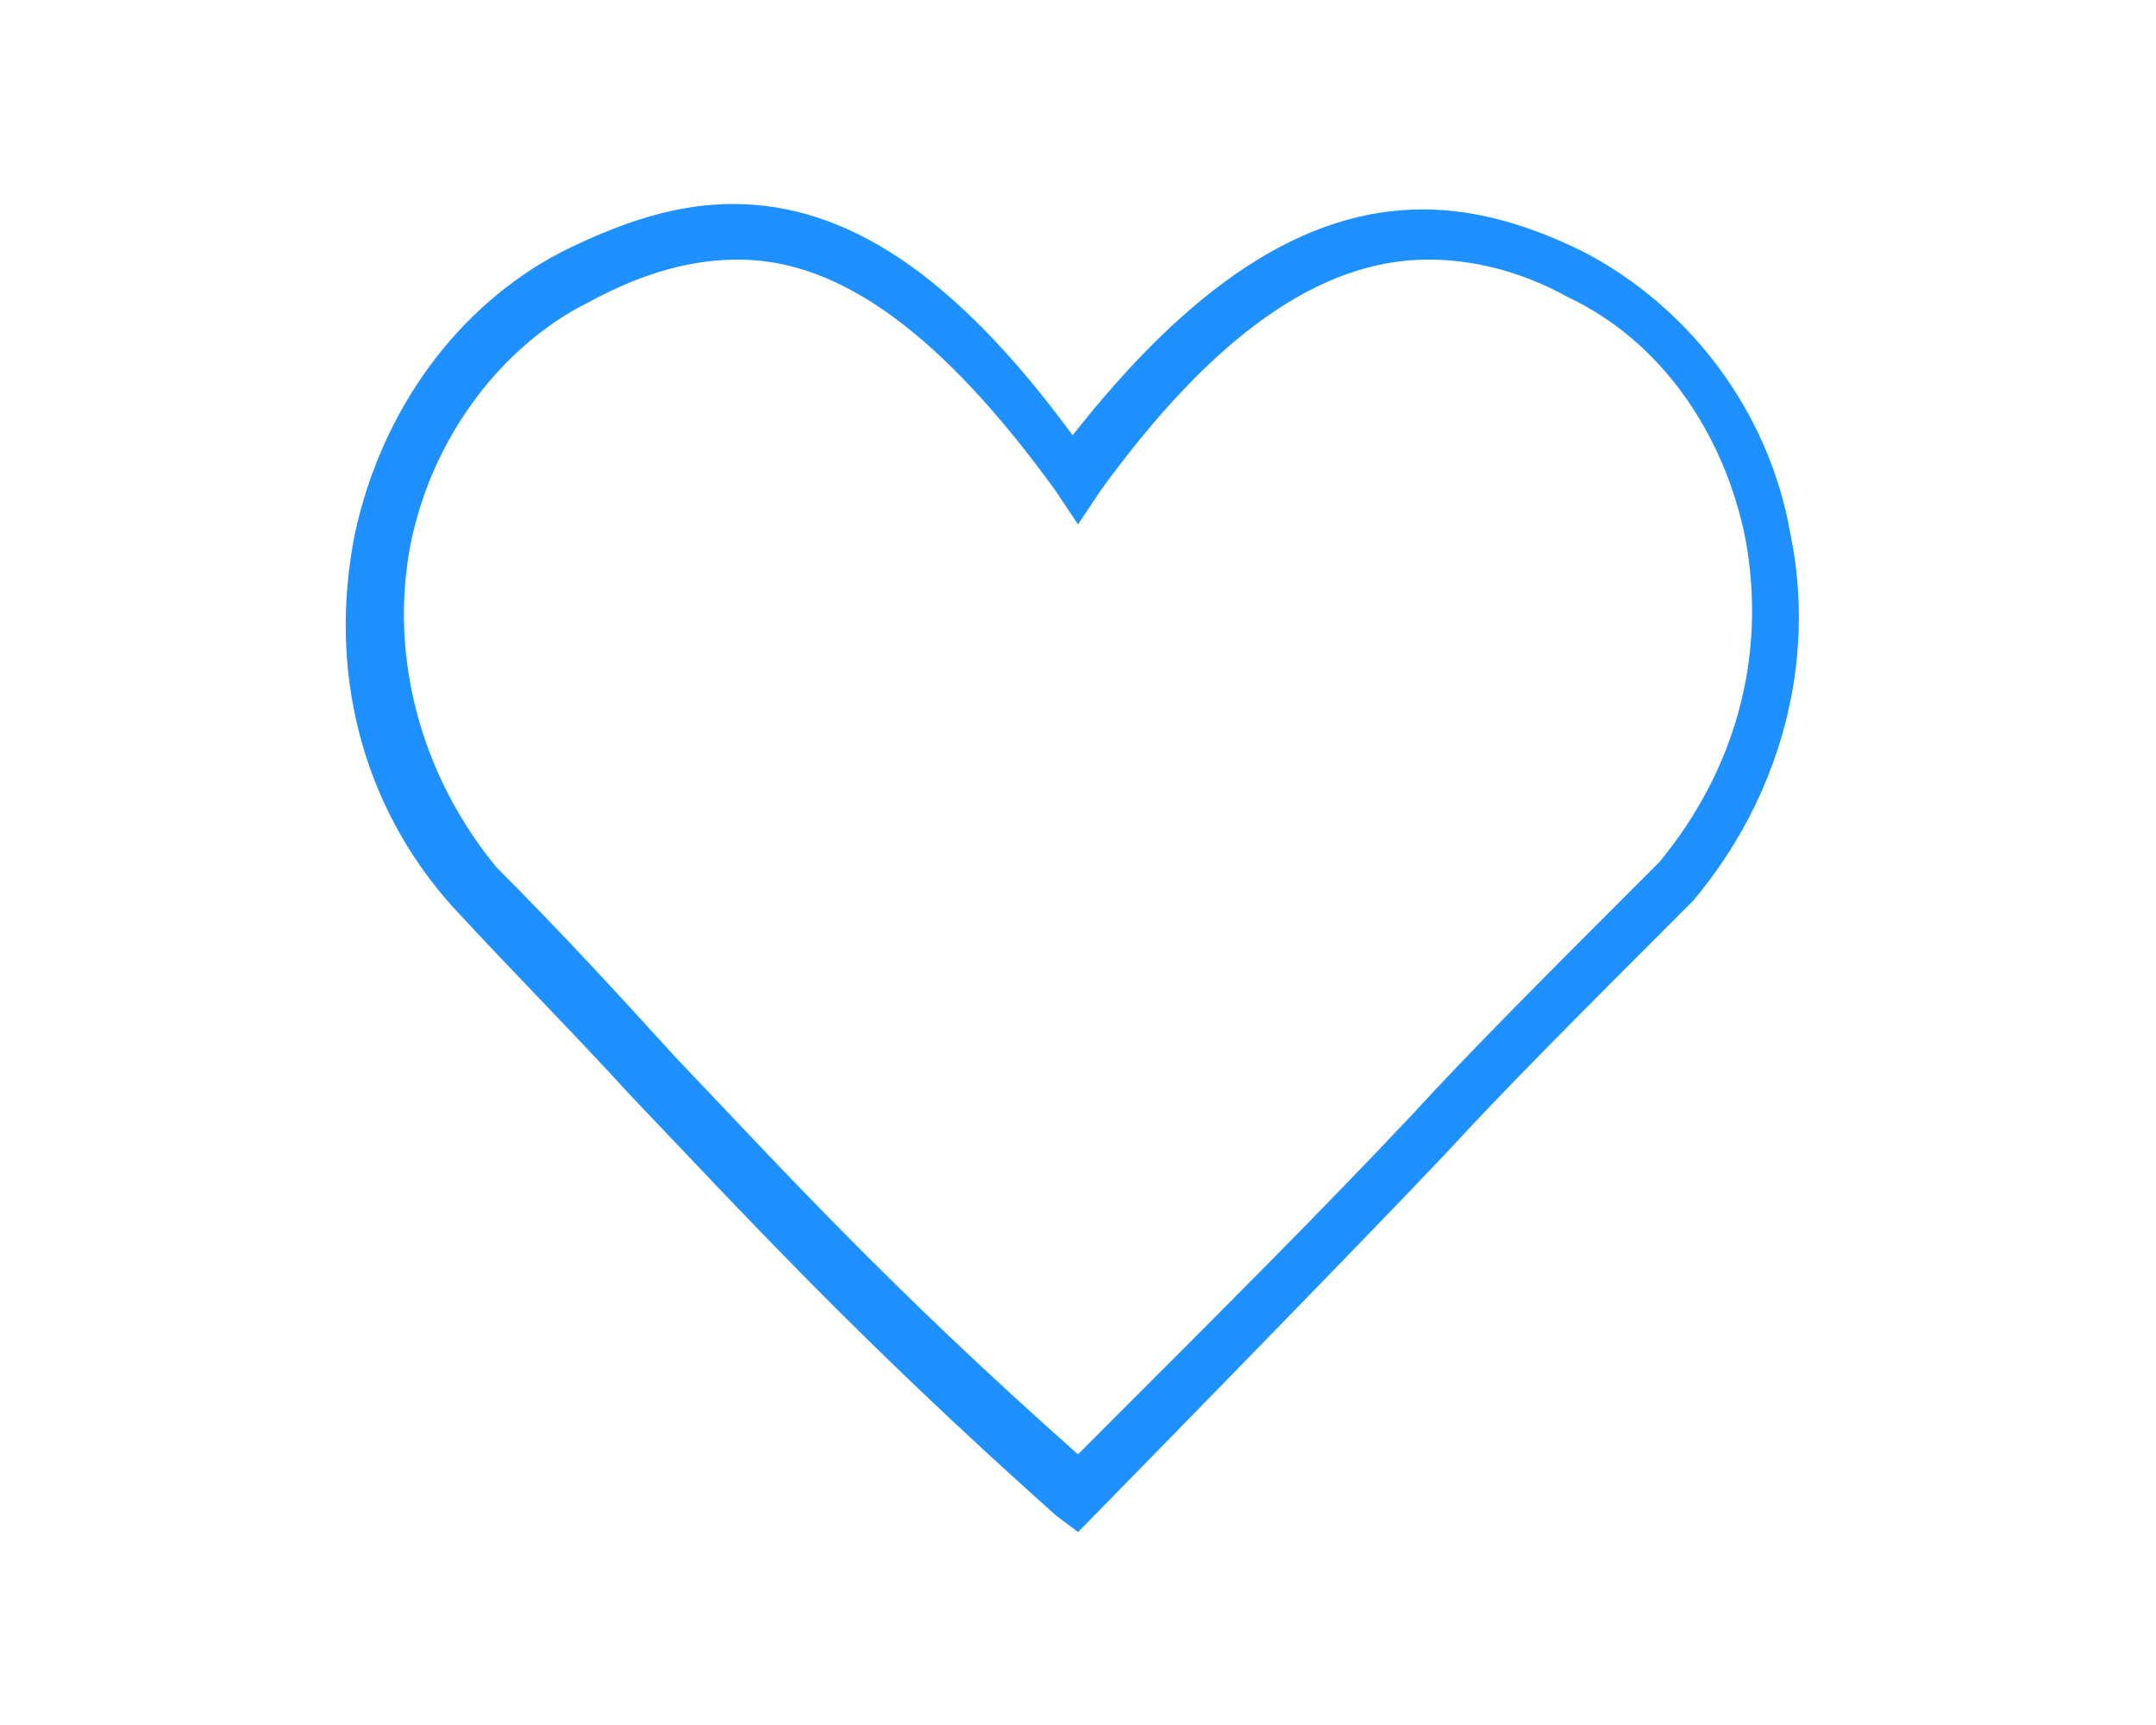
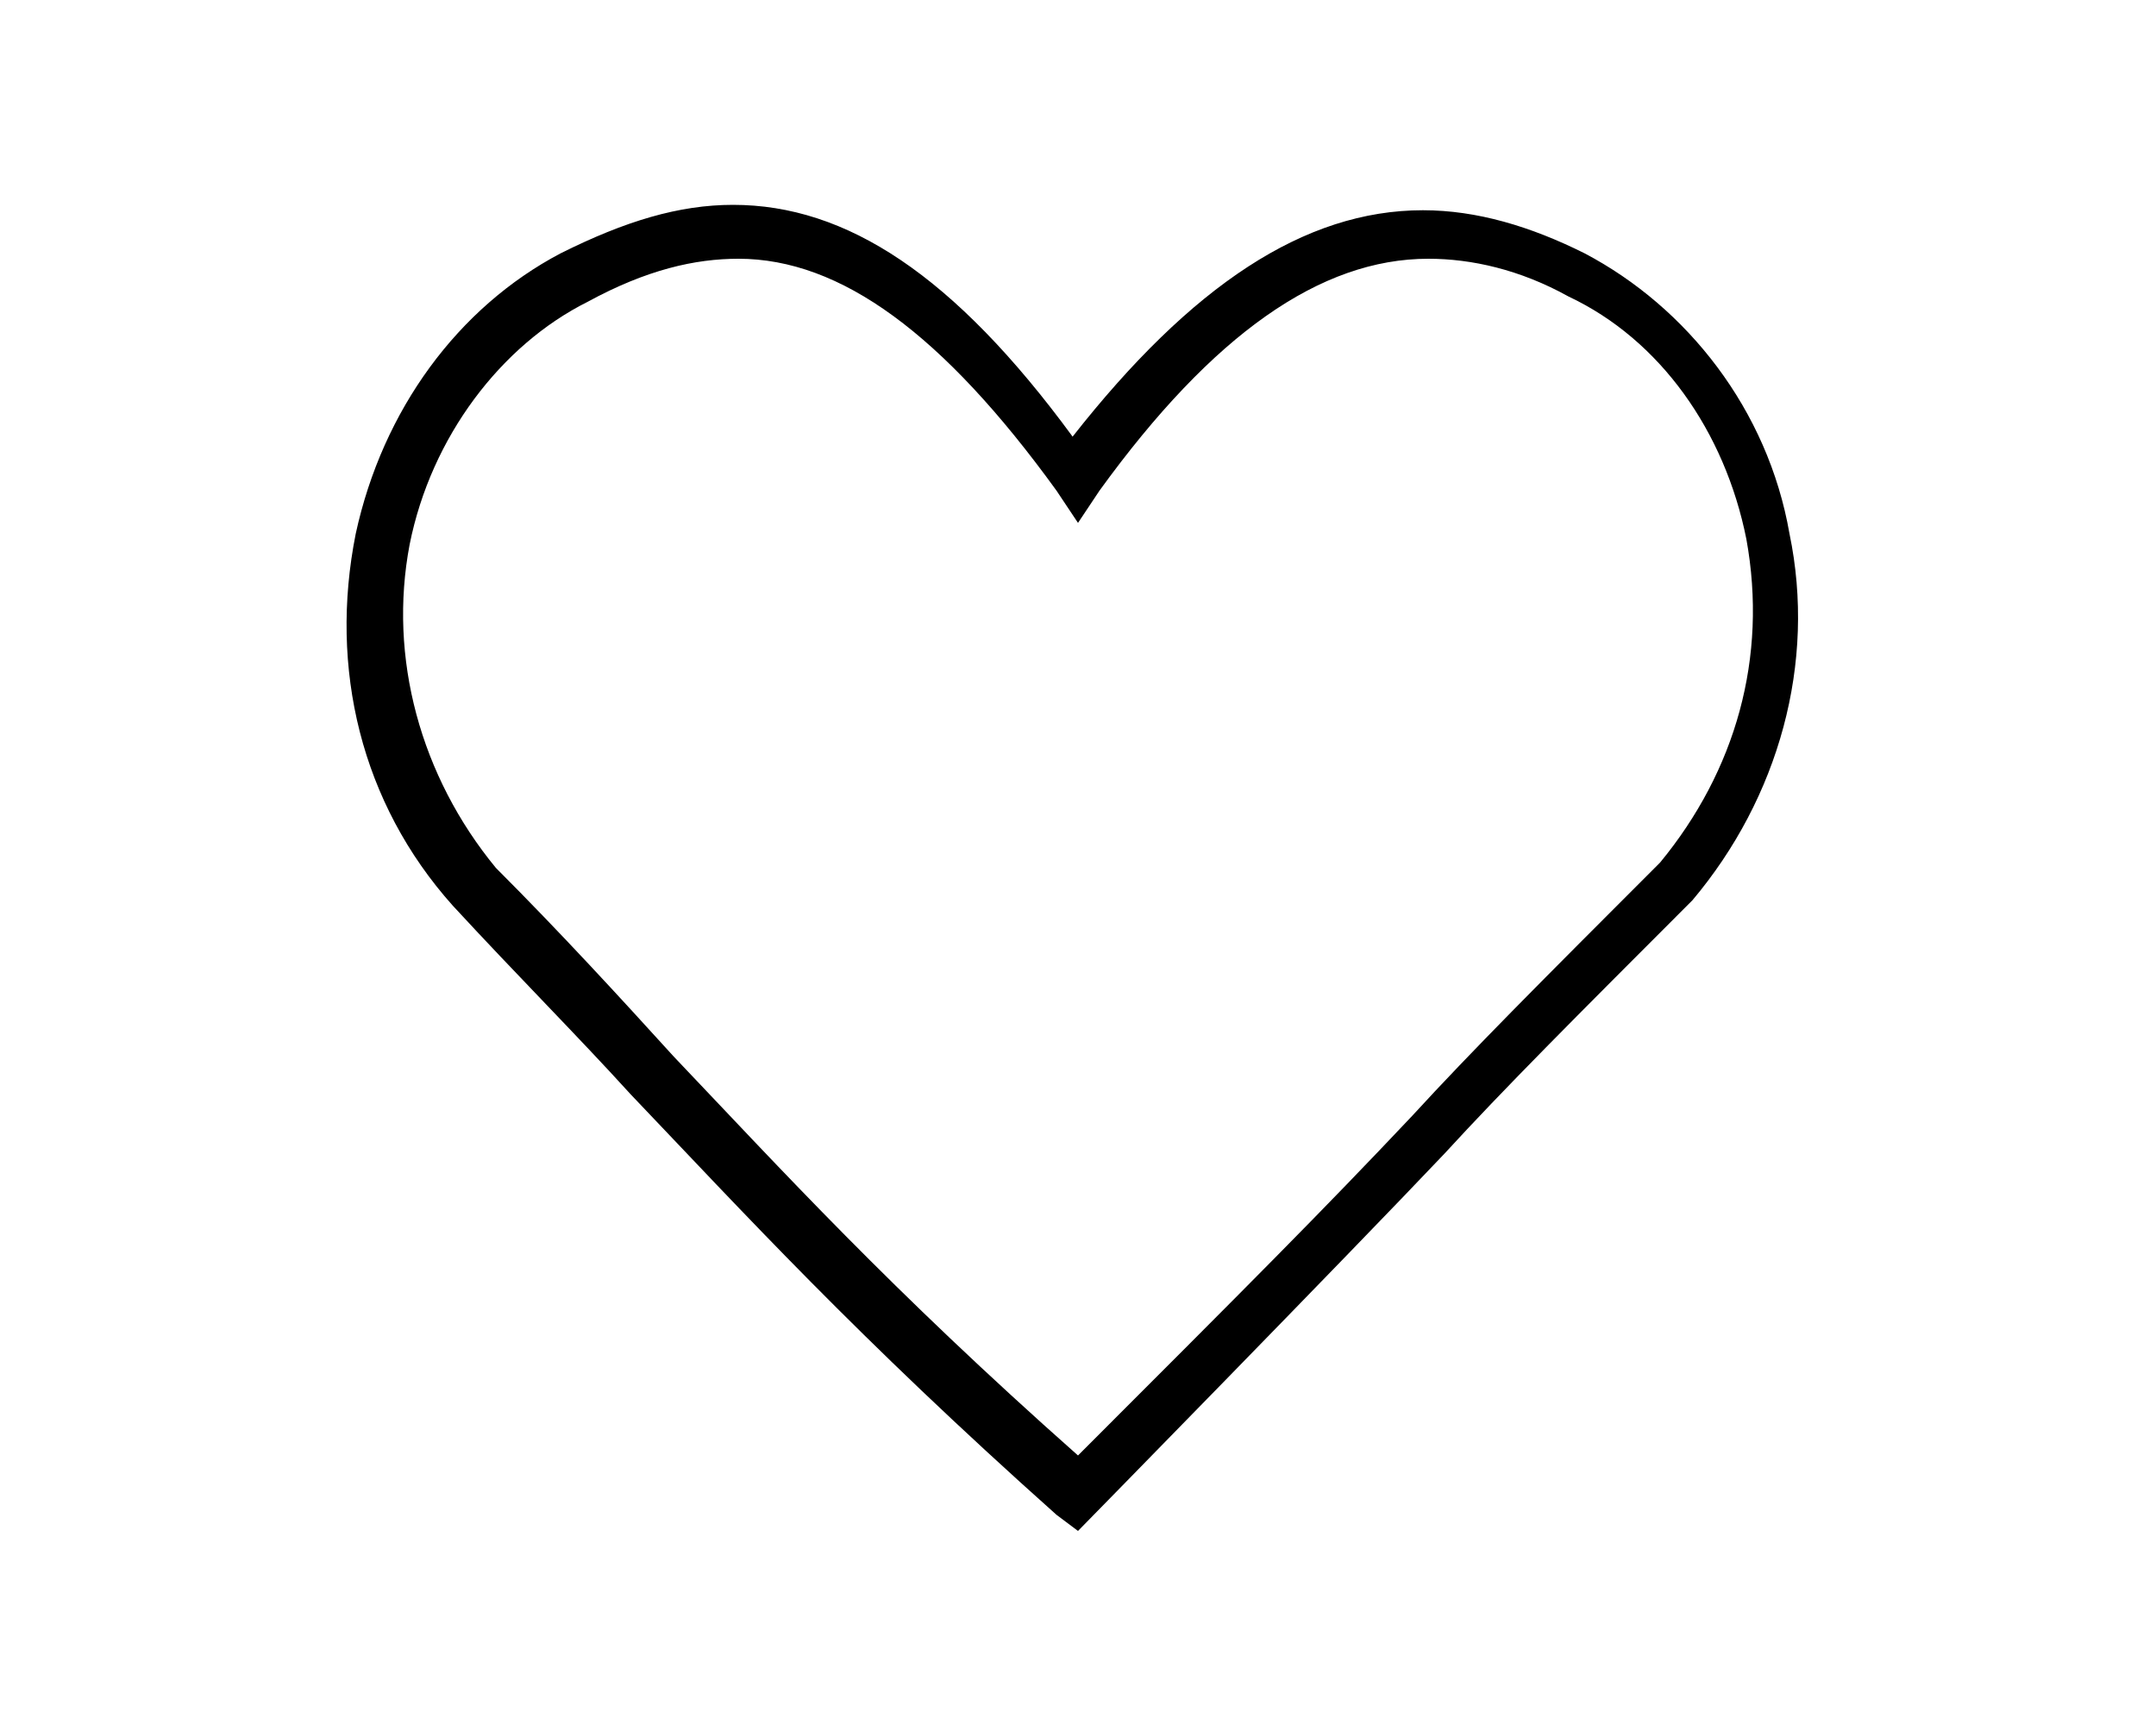
<svg xmlns="http://www.w3.org/2000/svg" version="1.1" id="Ebene_1" x="0px" y="0px" viewBox="0 0 1280 1024" enable-background="new 0 0 1280 1024" xml:space="preserve">
  <g>
-     <path style="fill:dodgerblue; stroke:dodgerblue;" d="M640,908.8l-12.8-9.6C508.8,793.6,441.6,720,374.4,649.6c-32-35.2-67.2-70.4-105.6-112   c-54.4-60.8-73.6-140.8-57.6-220.8c16-73.6,60.8-134.4,121.6-166.4c38.4-19.2,70.4-28.8,102.4-28.8c67.2,0,131.2,41.6,201.6,137.6   c70.4-89.6,137.6-134.4,208-134.4c32,0,64,9.6,96,25.6c60.8,32,108.8,92.8,121.6,166.4c16,76.8-6.4,156.8-57.6,217.6   c-70.4,70.4-112,112-147.2,150.4C800,745.6,640,908.8,640,908.8z M438.4,153.6c-25.6,0-54.4,6.4-89.6,25.6   c-51.2,25.6-92.8,80-105.6,144c-12.8,67.2,6.4,137.6,51.2,192c38.4,38.4,73.6,76.8,105.6,112c64,67.2,128,137.6,240,236.8   c102.4-102.4,144-144,198.4-201.6c35.2-38.4,76.8-80,147.2-150.4c44.8-54.4,64-121.6,51.2-192c-12.8-64-51.2-118.4-105.6-144   c-28.8-16-57.6-22.4-83.2-22.4c-64,0-128,44.8-195.2,137.6L640,310.4l-12.8-19.2C560,198.4,499.2,153.6,438.4,153.6z" />
+     <path d="M640,908.8l-12.8-9.6C508.8,793.6,441.6,720,374.4,649.6c-32-35.2-67.2-70.4-105.6-112   c-54.4-60.8-73.6-140.8-57.6-220.8c16-73.6,60.8-134.4,121.6-166.4c38.4-19.2,70.4-28.8,102.4-28.8c67.2,0,131.2,41.6,201.6,137.6   c70.4-89.6,137.6-134.4,208-134.4c32,0,64,9.6,96,25.6c60.8,32,108.8,92.8,121.6,166.4c16,76.8-6.4,156.8-57.6,217.6   c-70.4,70.4-112,112-147.2,150.4C800,745.6,640,908.8,640,908.8z M438.4,153.6c-25.6,0-54.4,6.4-89.6,25.6   c-51.2,25.6-92.8,80-105.6,144c-12.8,67.2,6.4,137.6,51.2,192c38.4,38.4,73.6,76.8,105.6,112c64,67.2,128,137.6,240,236.8   c102.4-102.4,144-144,198.4-201.6c35.2-38.4,76.8-80,147.2-150.4c44.8-54.4,64-121.6,51.2-192c-12.8-64-51.2-118.4-105.6-144   c-28.8-16-57.6-22.4-83.2-22.4c-64,0-128,44.8-195.2,137.6L640,310.4l-12.8-19.2C560,198.4,499.2,153.6,438.4,153.6z" />
  </g>
</svg>
